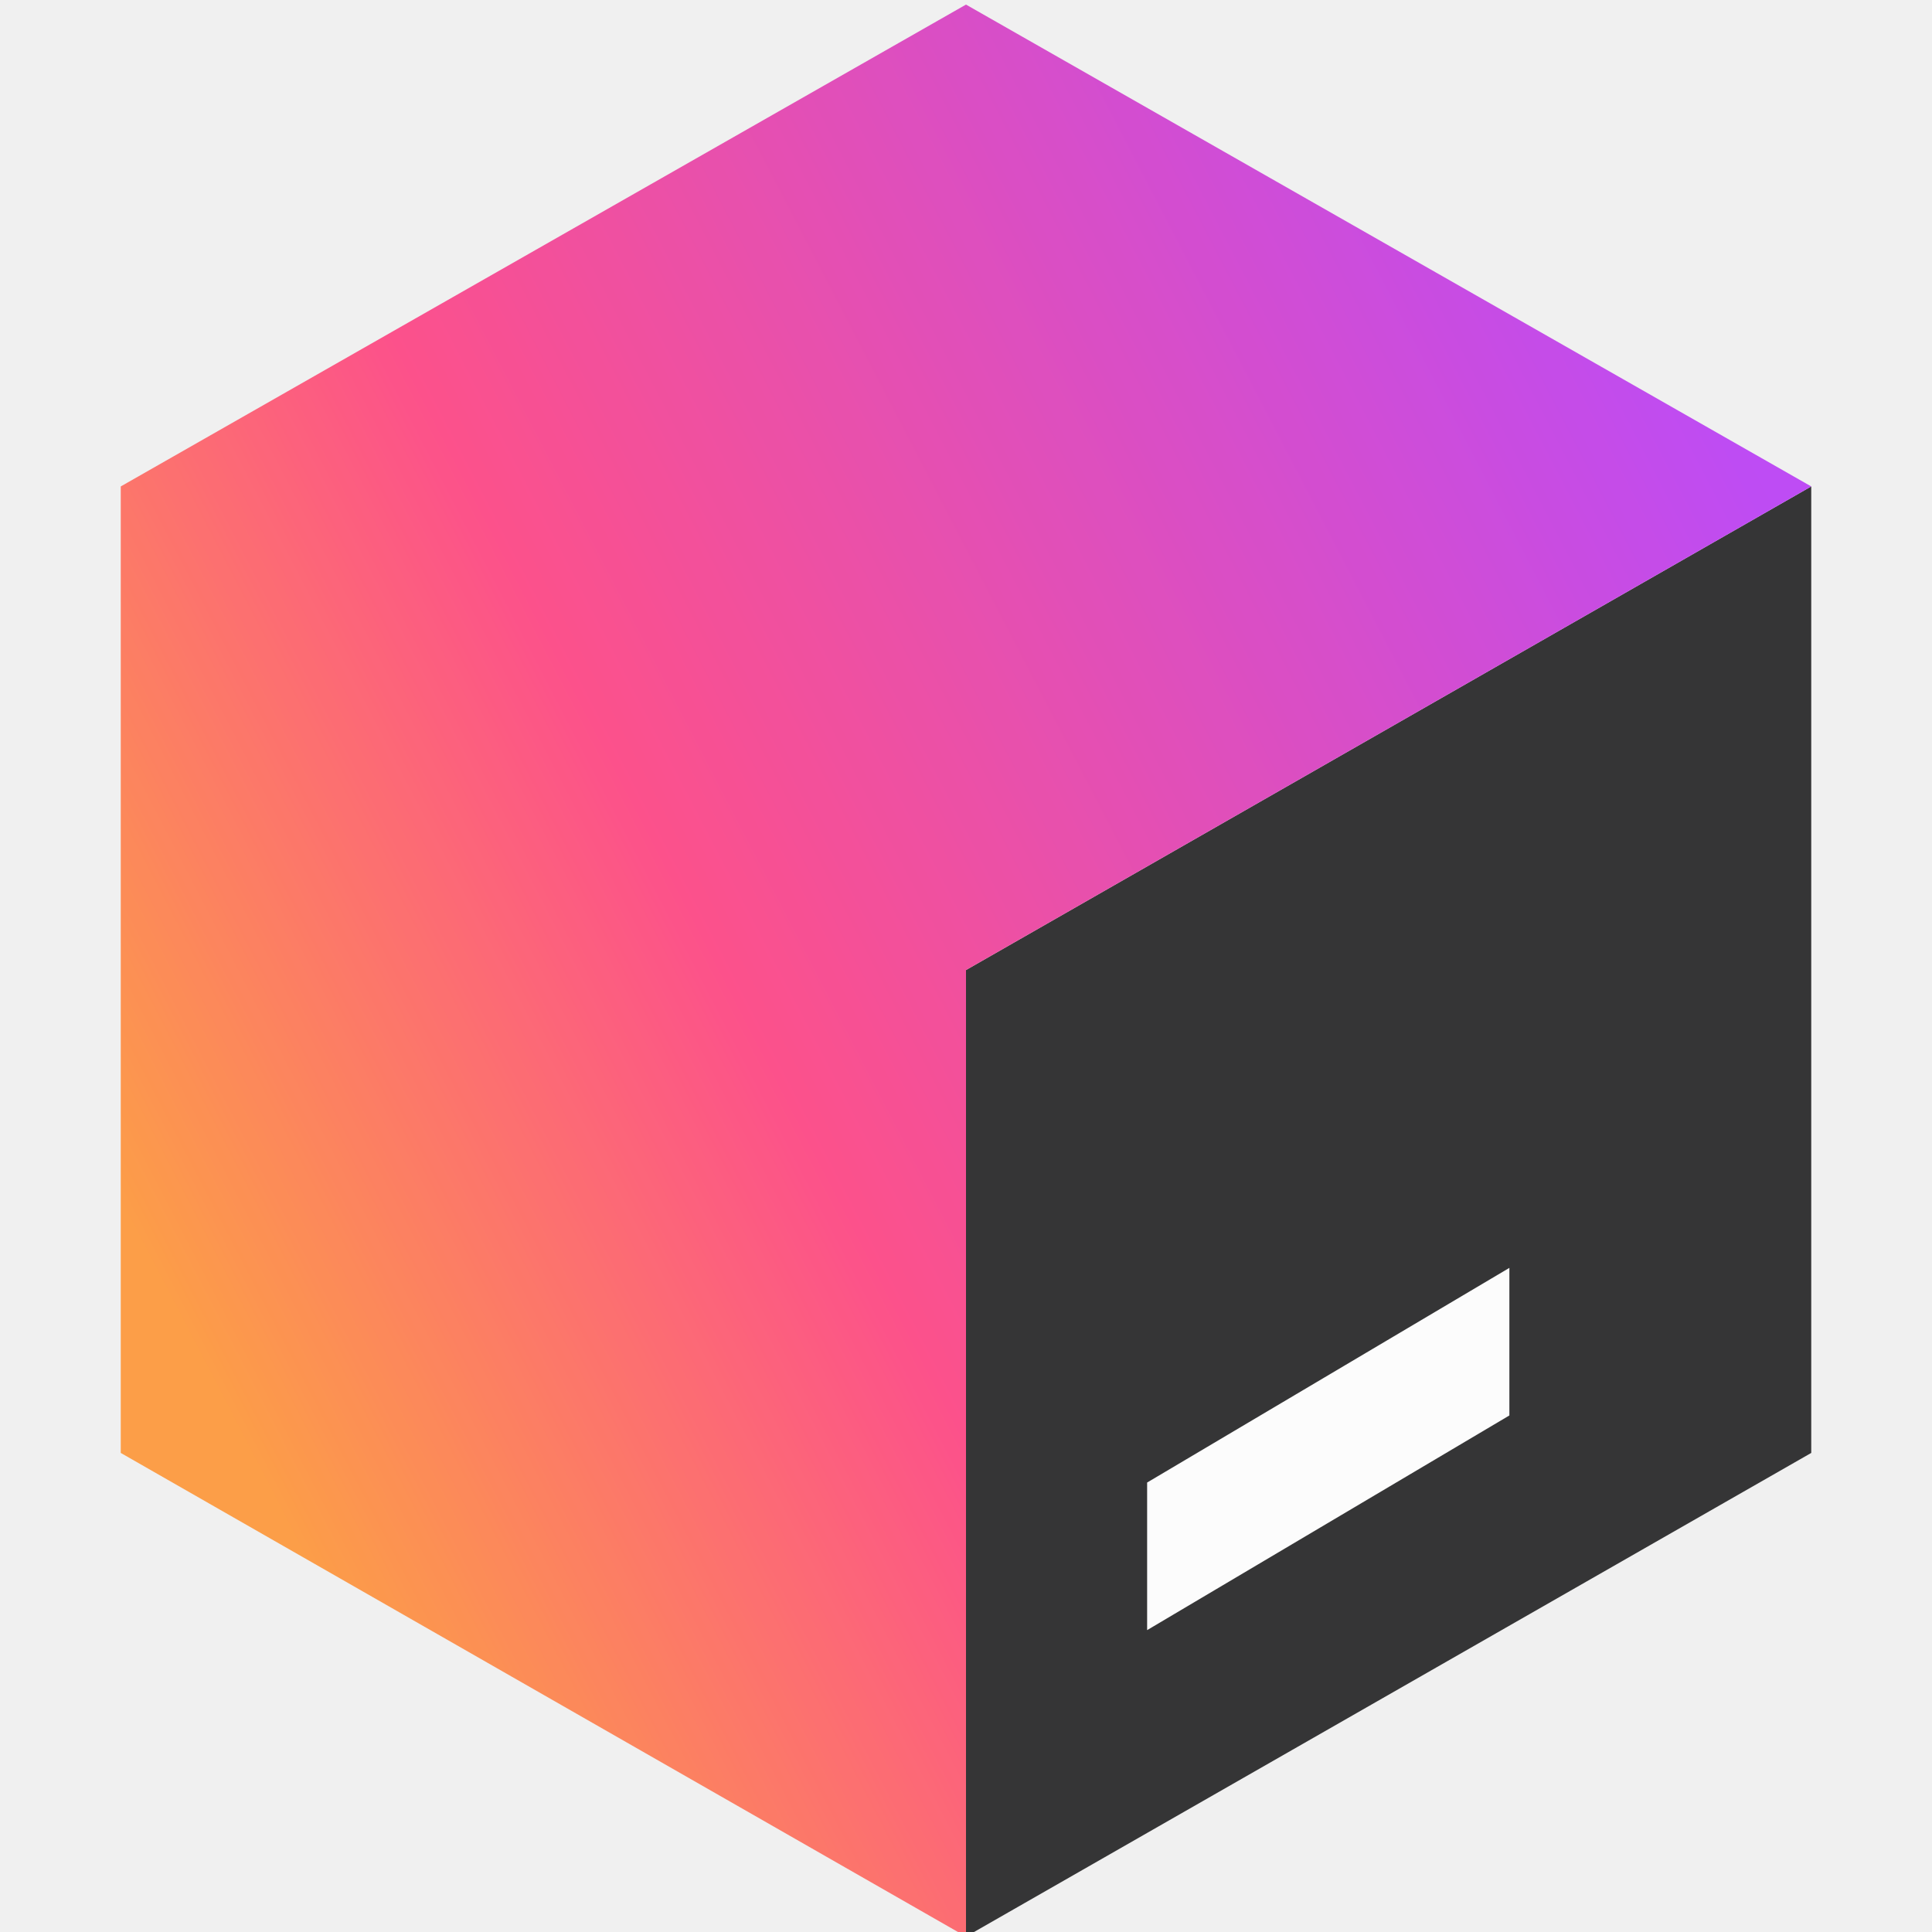
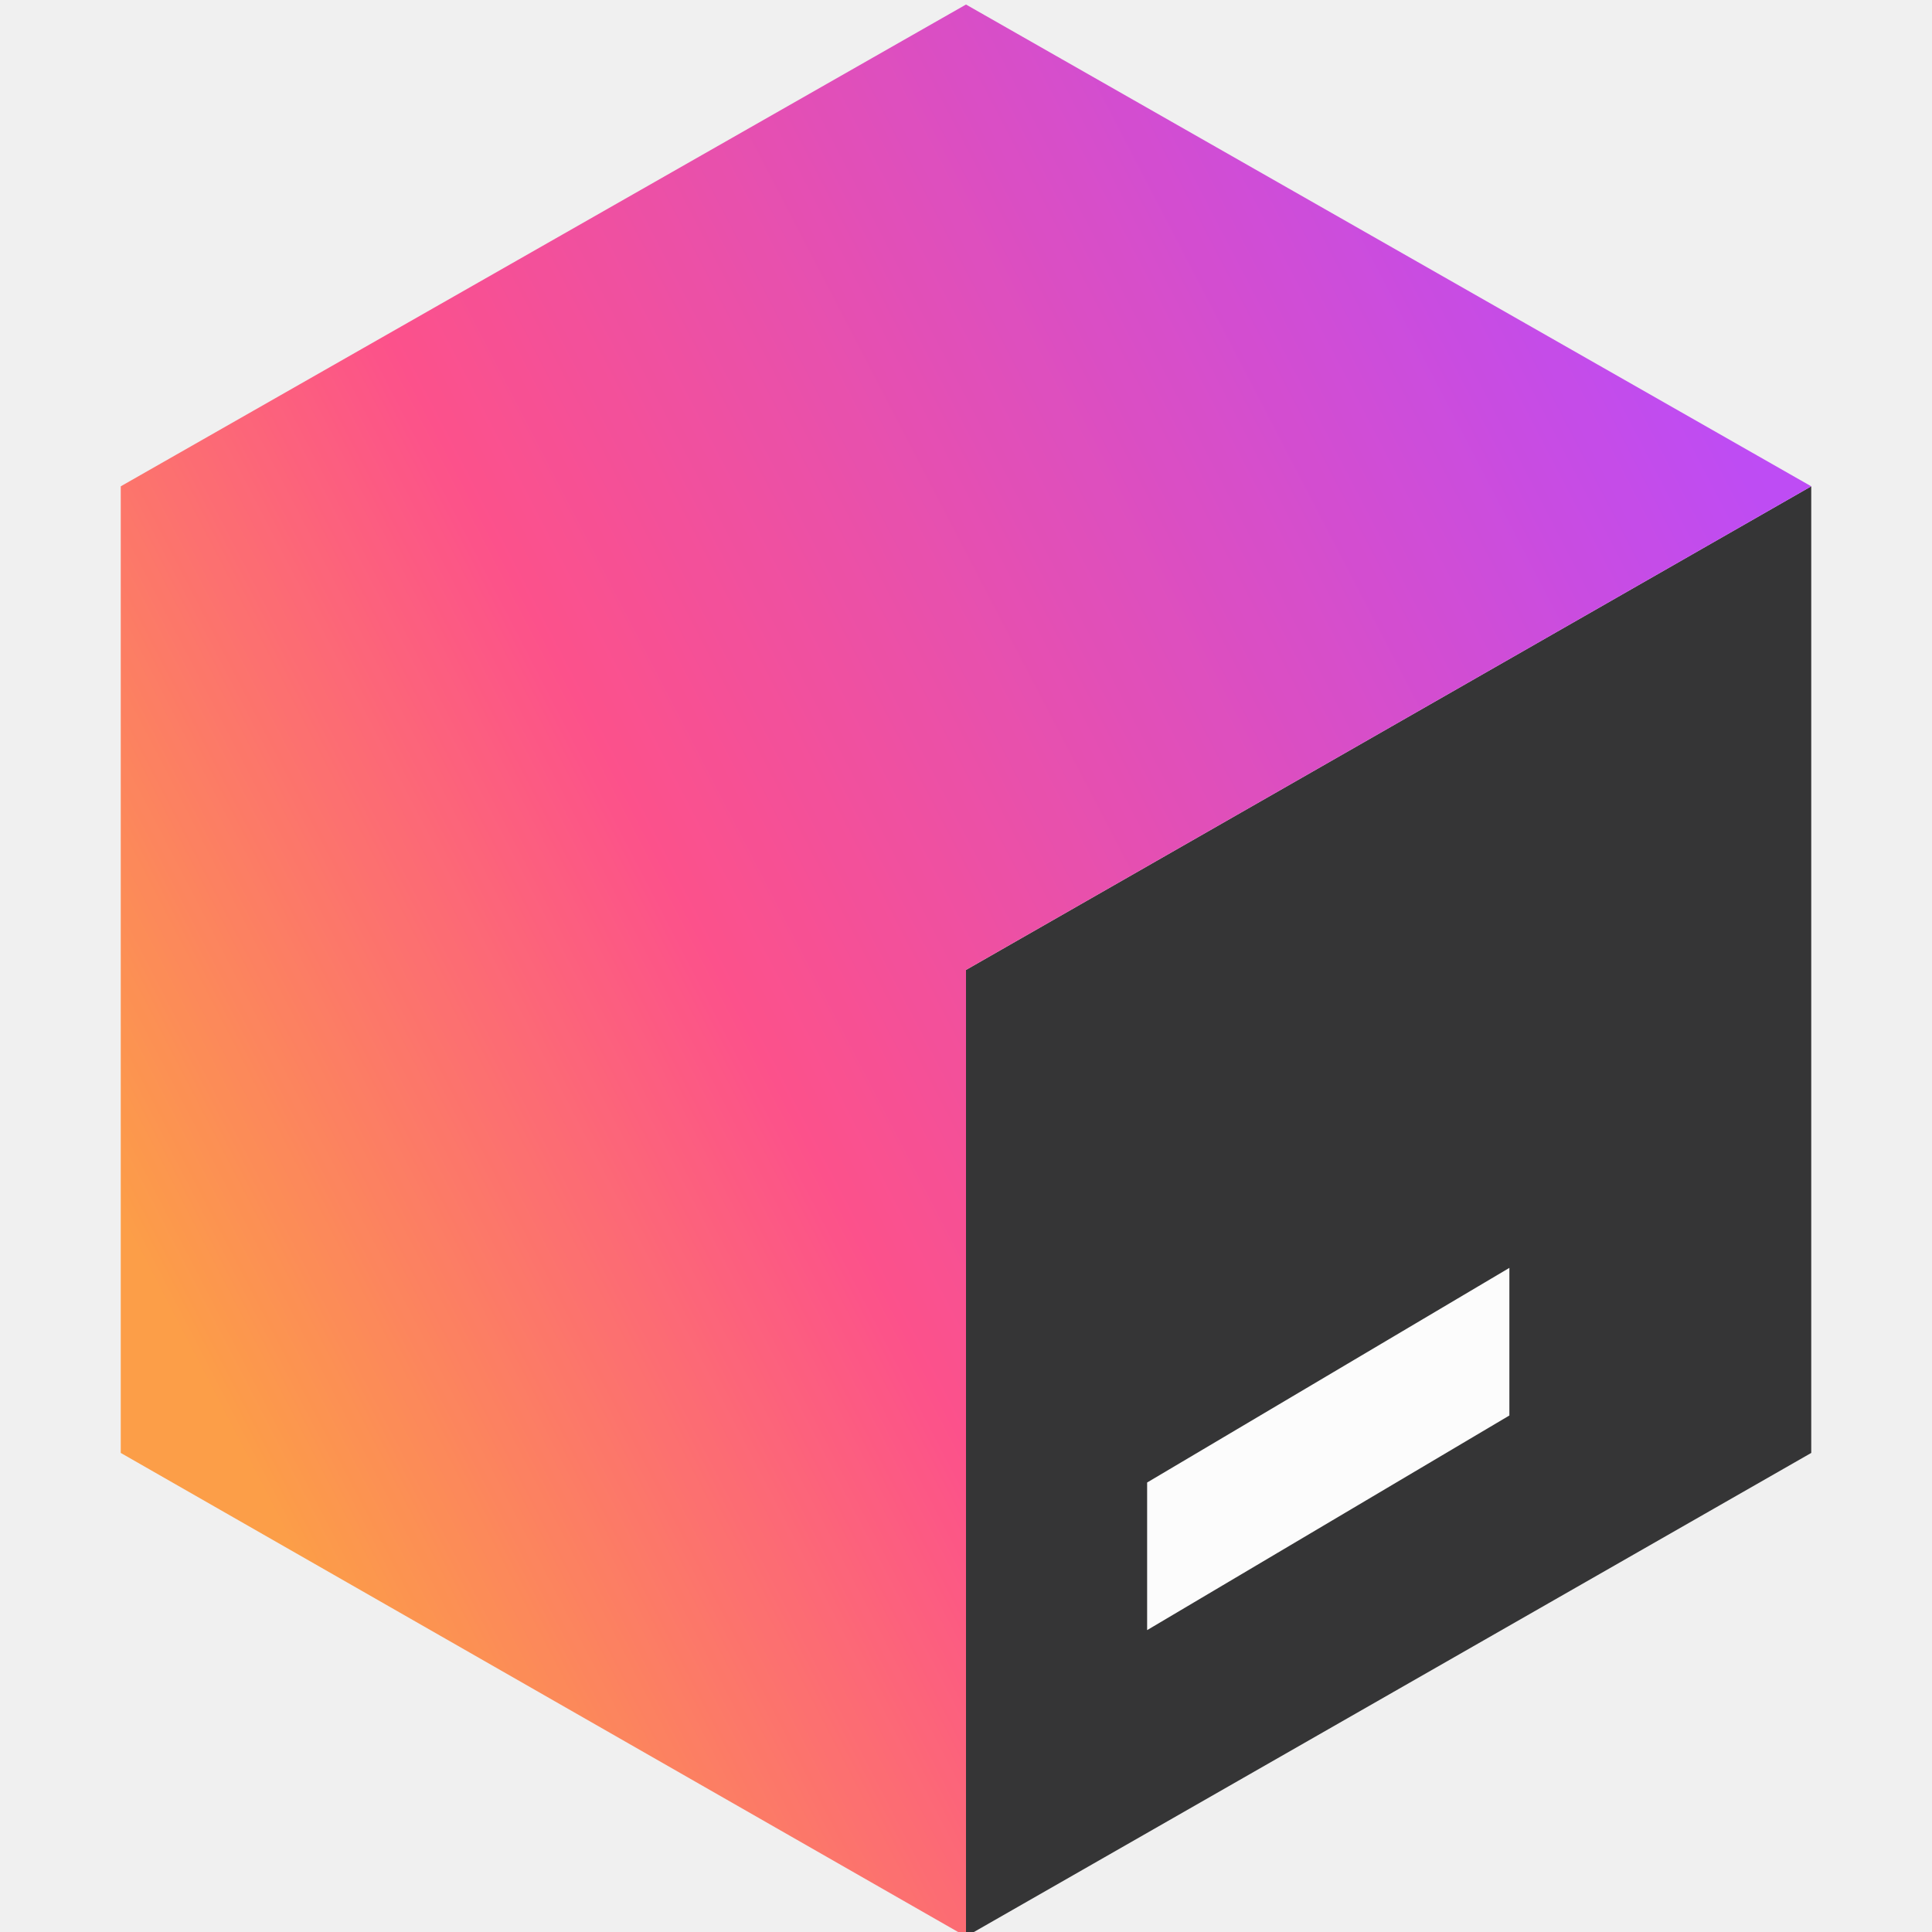
- <svg xmlns="http://www.w3.org/2000/svg" width="64" height="64" viewBox="0 0 64 64" fill="none">
-   <g opacity="0.78" clip-path="url(#clip0_50_210)">
-     <path d="M32 64.152L60 48.13V16.114L32 32.134V64.152Z" fill="#000001" />
-     <path d="M38 49.111V54L50 46.889V42L38 49.111Z" fill="white" />
-     <path d="M32 0.152L4 16.114V48.13L32 64.152V32.134L60 16.114L32 0.152Z" fill="url(#paint0_linear_50_210)" />
+ <svg xmlns="http://www.w3.org/2000/svg" width="64" height="64" fill="none">
+   <g clip-path="url(#a)" opacity=".78">
+     <path fill="#000001" d="m32 64.15 28-16.02V16.11L32 32.13v32.02Z" />
+     <path fill="#fff" d="M38 49.11V54l12-7.11V42l-12 7.11Z" />
+     <path fill="url(#b)" d="M32 .15 4 16.11v32.02l28 16.02V32.13l28-16.02L32 .15Z" />
  </g>
  <defs>
-     <linearGradient id="paint0_linear_50_210" x1="4.36" y1="46.51" x2="60.082" y2="17.564" gradientUnits="userSpaceOnUse">
-       <stop offset="0.043" stop-color="#FF8618" />
-       <stop offset="0.382" stop-color="#FF246E" />
-       <stop offset="0.989" stop-color="#AF1DF5" />
+     <linearGradient id="b" x1="4.36" x2="60.08" y1="46.51" y2="17.56" gradientUnits="userSpaceOnUse">
+       <stop offset=".04" stop-color="#FF8618" />
+       <stop offset=".38" stop-color="#FF246E" />
+       <stop offset=".99" stop-color="#AF1DF5" />
    </linearGradient>
-     <clipPath id="clip0_50_210">
-       <rect width="64" height="64" fill="white" />
+     <clipPath id="a">
+       <path fill="#fff" d="M0 0h64v64H0z" />
    </clipPath>
  </defs>
</svg>
